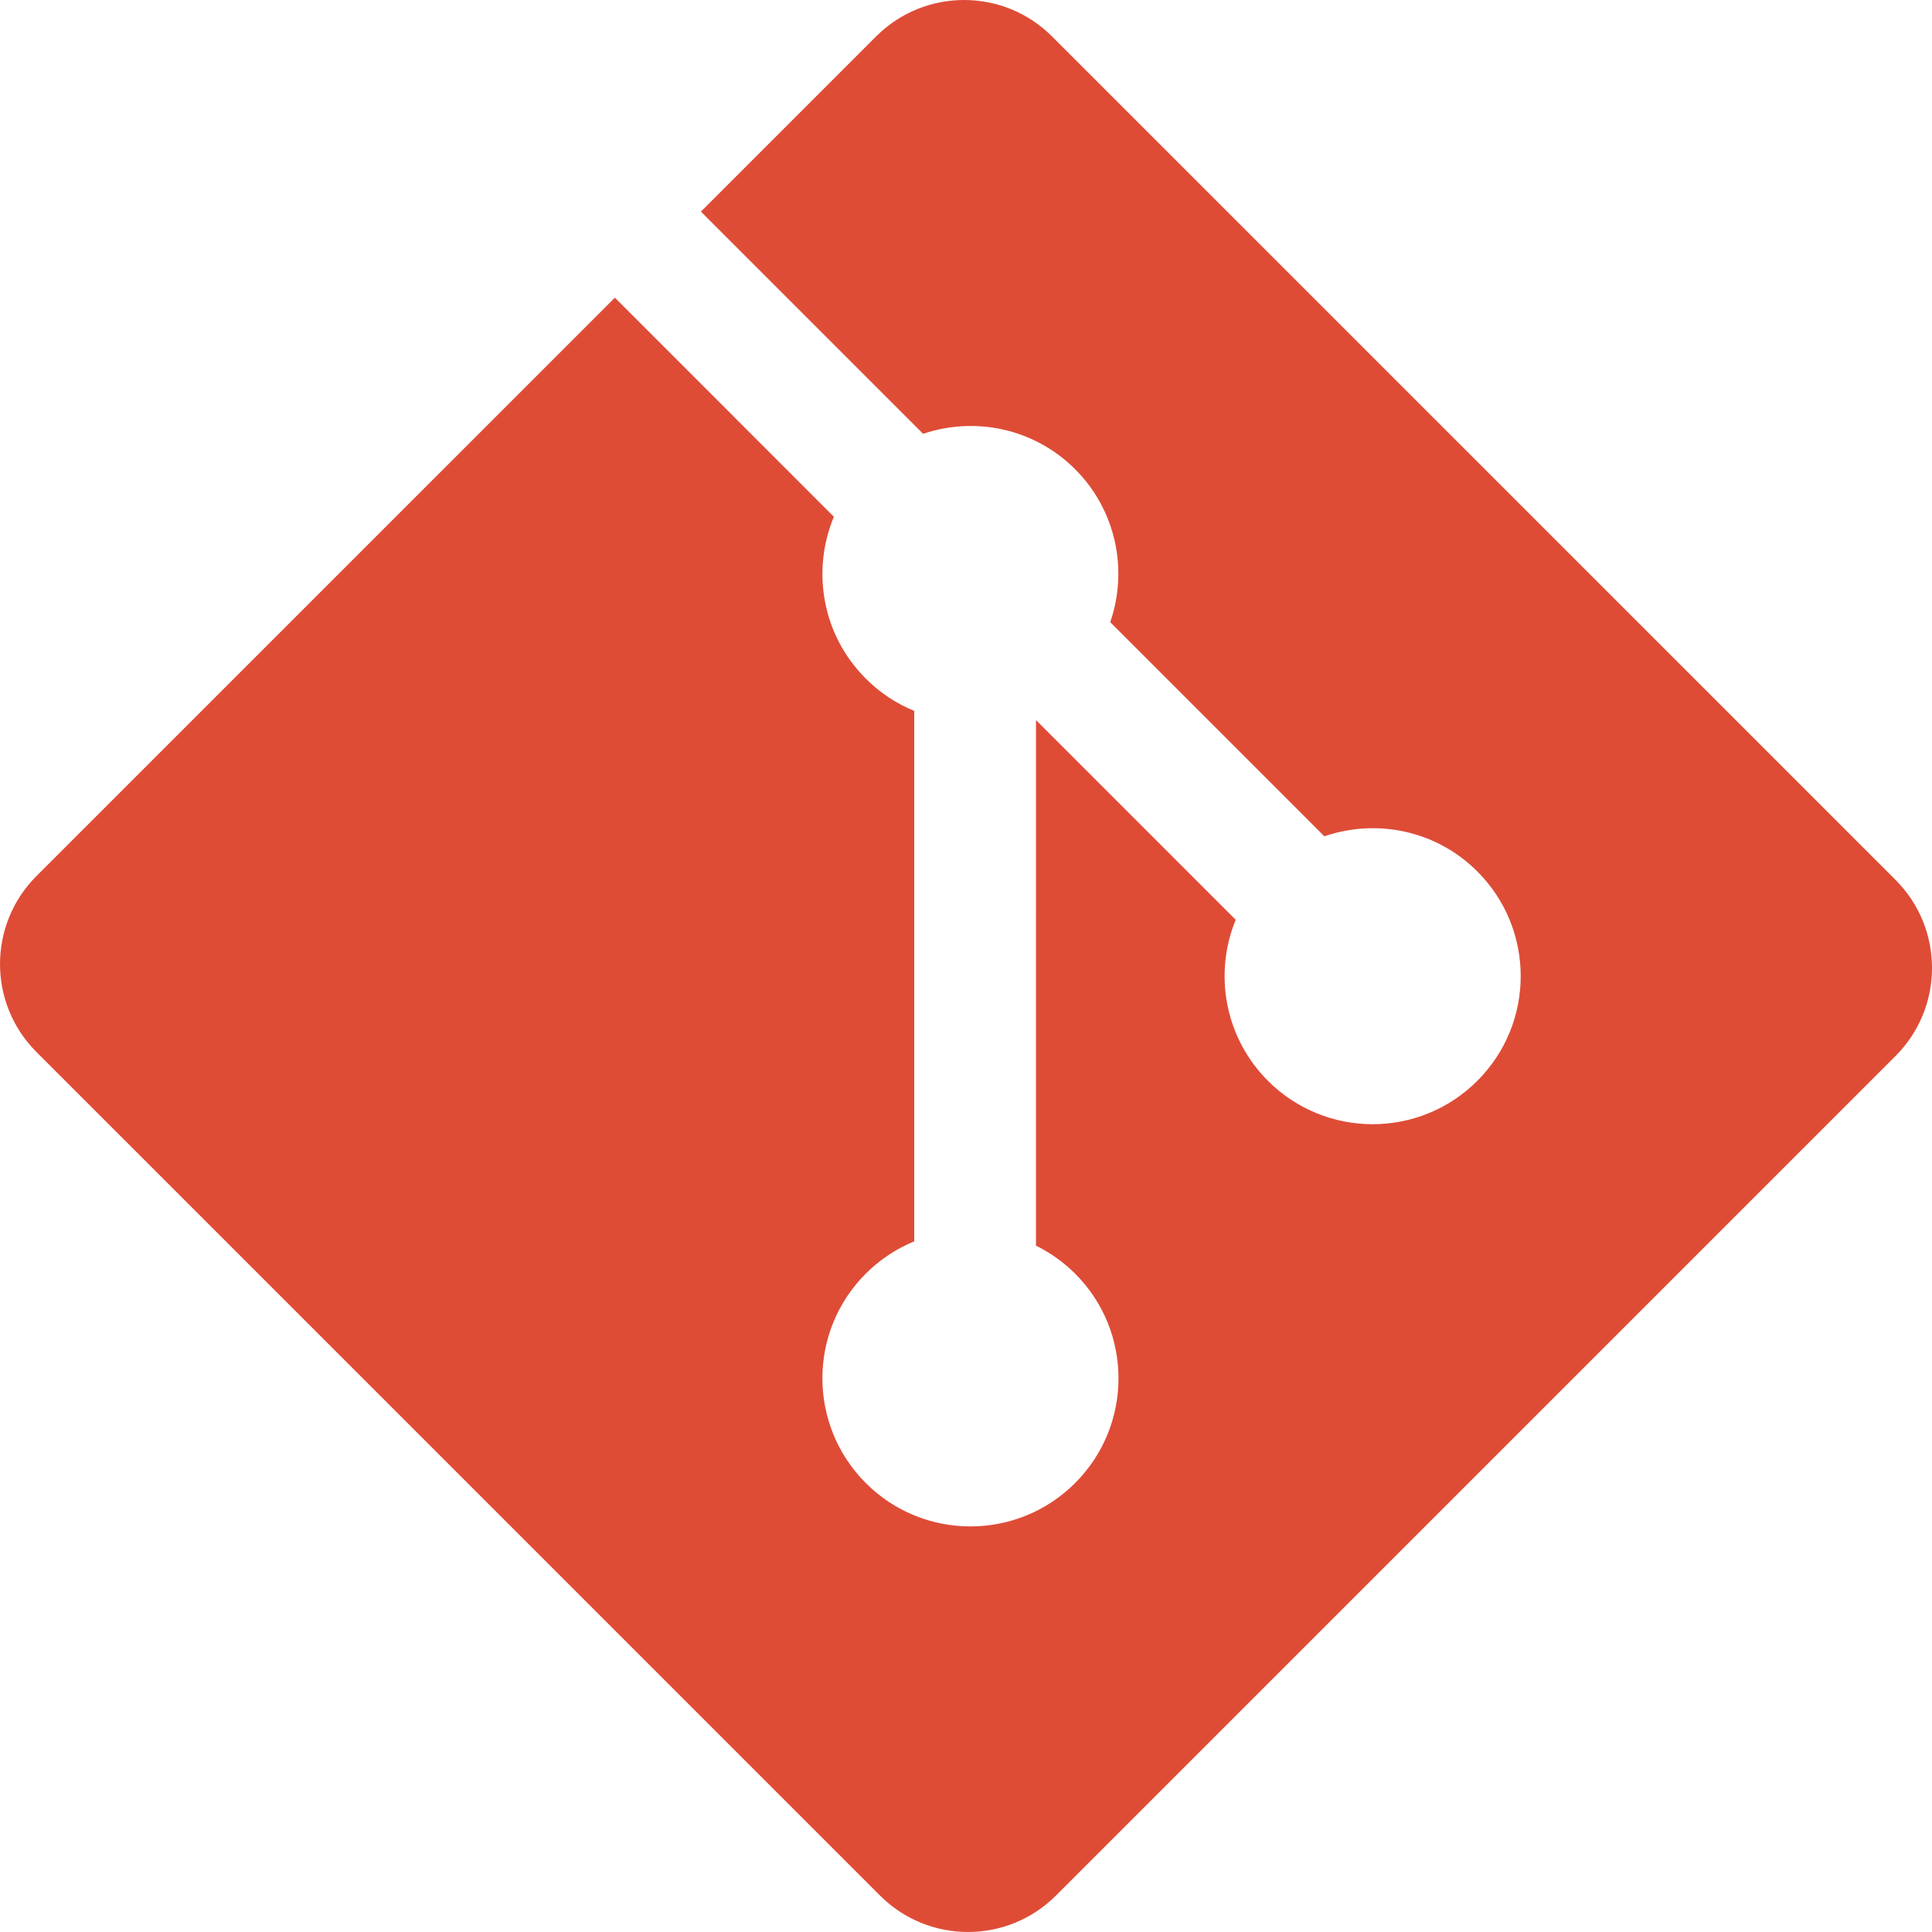
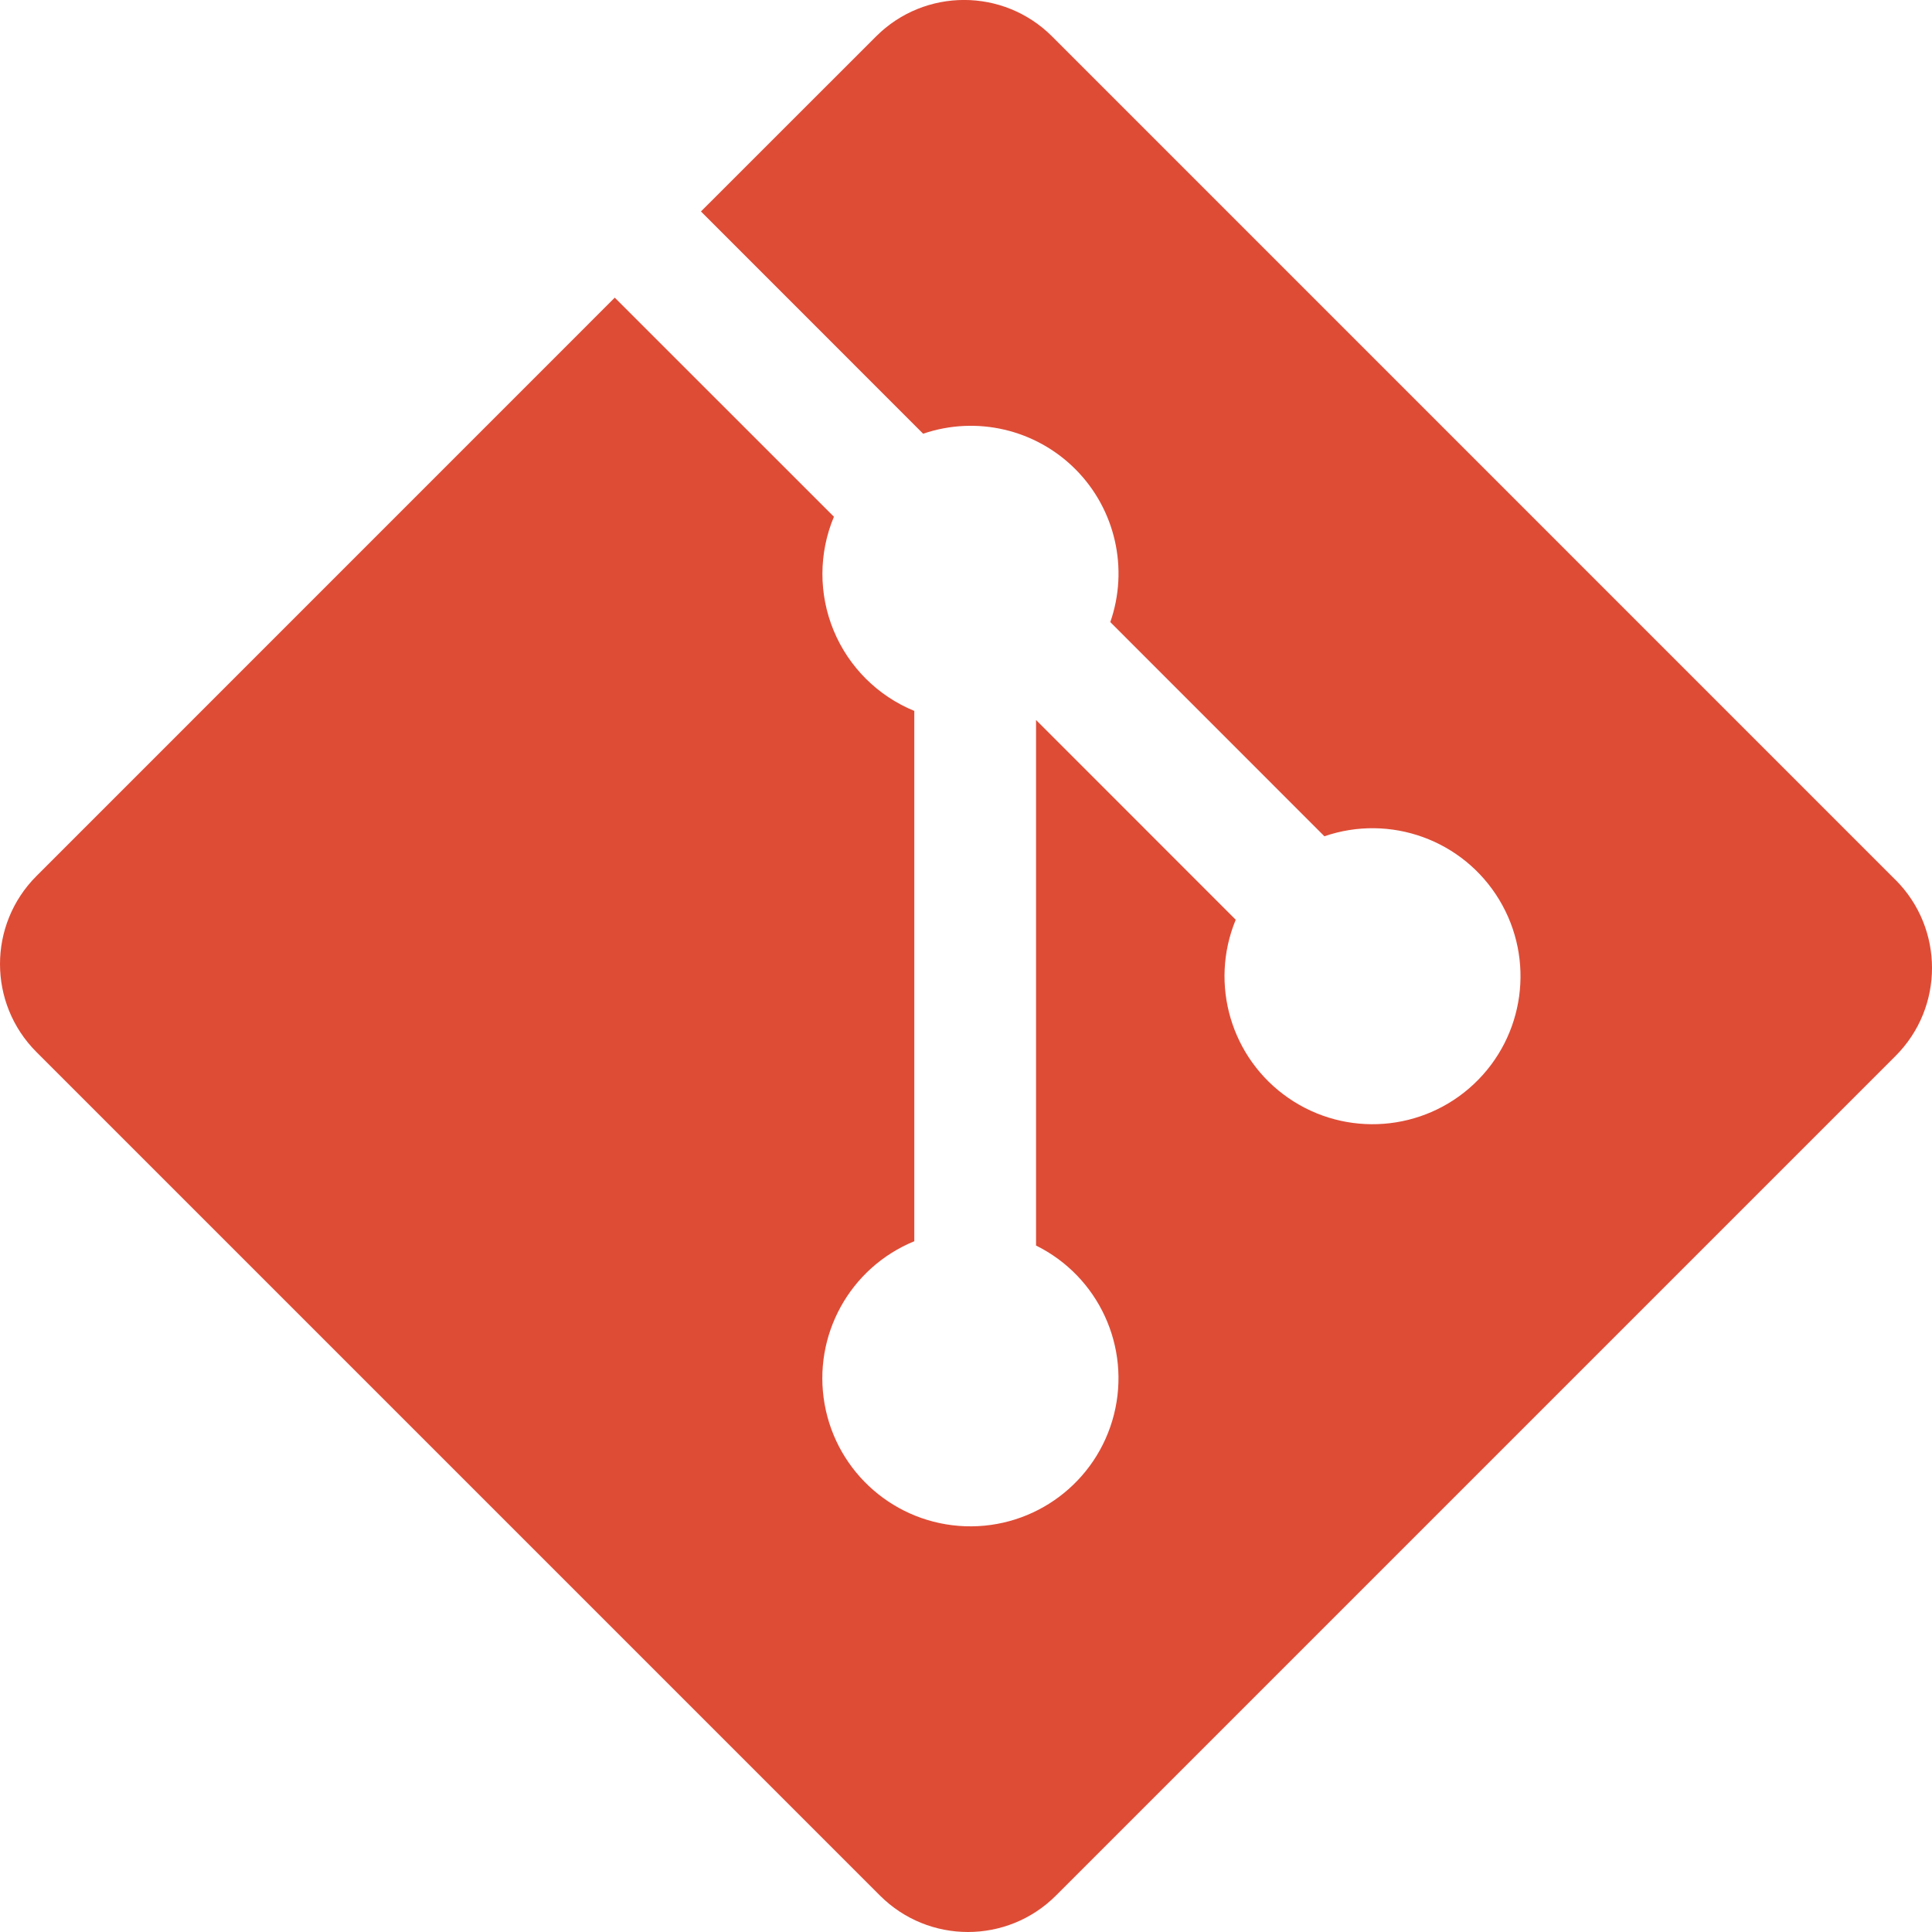
- <svg xmlns="http://www.w3.org/2000/svg" height="256" preserveAspectRatio="xMidYMid" viewBox="0 0 256 256" width="256">
-   <path d="m251.172 116.594-111.773-111.765c-6.432-6.438-16.873-6.438-23.314 0l-23.21 23.21 29.443 29.443c6.842-2.312 14.688-.761 20.142 4.694 5.48 5.489 7.019 13.401 4.651 20.266l28.375 28.375c6.865-2.365 14.786-.834 20.269 4.657 7.663 7.66 7.663 20.075 0 27.74-7.665 7.665-20.081 7.665-27.749 0-5.764-5.769-7.188-14.235-4.269-21.336l-26.462-26.462-.003 69.638c1.868.927 3.632 2.16 5.188 3.711 7.663 7.66 7.663 20.075 0 27.746-7.665 7.663-20.086 7.663-27.74 0-7.663-7.671-7.663-20.086 0-27.746 1.893-1.89 4.084-3.32 6.421-4.281v-70.286c-2.337-.955-4.525-2.376-6.421-4.281-5.806-5.798-7.202-14.317-4.227-21.446l-29.021-29.027-76.64 76.634c-6.441 6.444-6.441 16.884 0 23.322l111.773 111.768c6.435 6.438 16.873 6.438 23.316 0l111.251-111.248c6.438-6.441 6.438-16.887 0-23.325" fill="#de4c36" />
+ <svg xmlns="http://www.w3.org/2000/svg" preserveAspectRatio="xMidYMid" viewBox="0 0 256 256">
+   <path d="M251.17 116.6 139.4 4.82a16.49 16.49 0 0 0-23.31 0l-23.21 23.2 29.44 29.45a19.57 19.57 0 0 1 24.8 24.96l28.37 28.38a19.61 19.61 0 1 1-11.75 11.06L137.28 95.4v69.64a19.62 19.62 0 1 1-16.13-.57V94.2a19.61 19.61 0 0 1-10.65-25.73L81.46 39.44 4.83 116.08a16.49 16.49 0 0 0 0 23.32L116.6 251.17a16.49 16.49 0 0 0 23.32 0l111.25-111.25a16.5 16.5 0 0 0 0-23.33" fill="#DE4C36" />
</svg>
